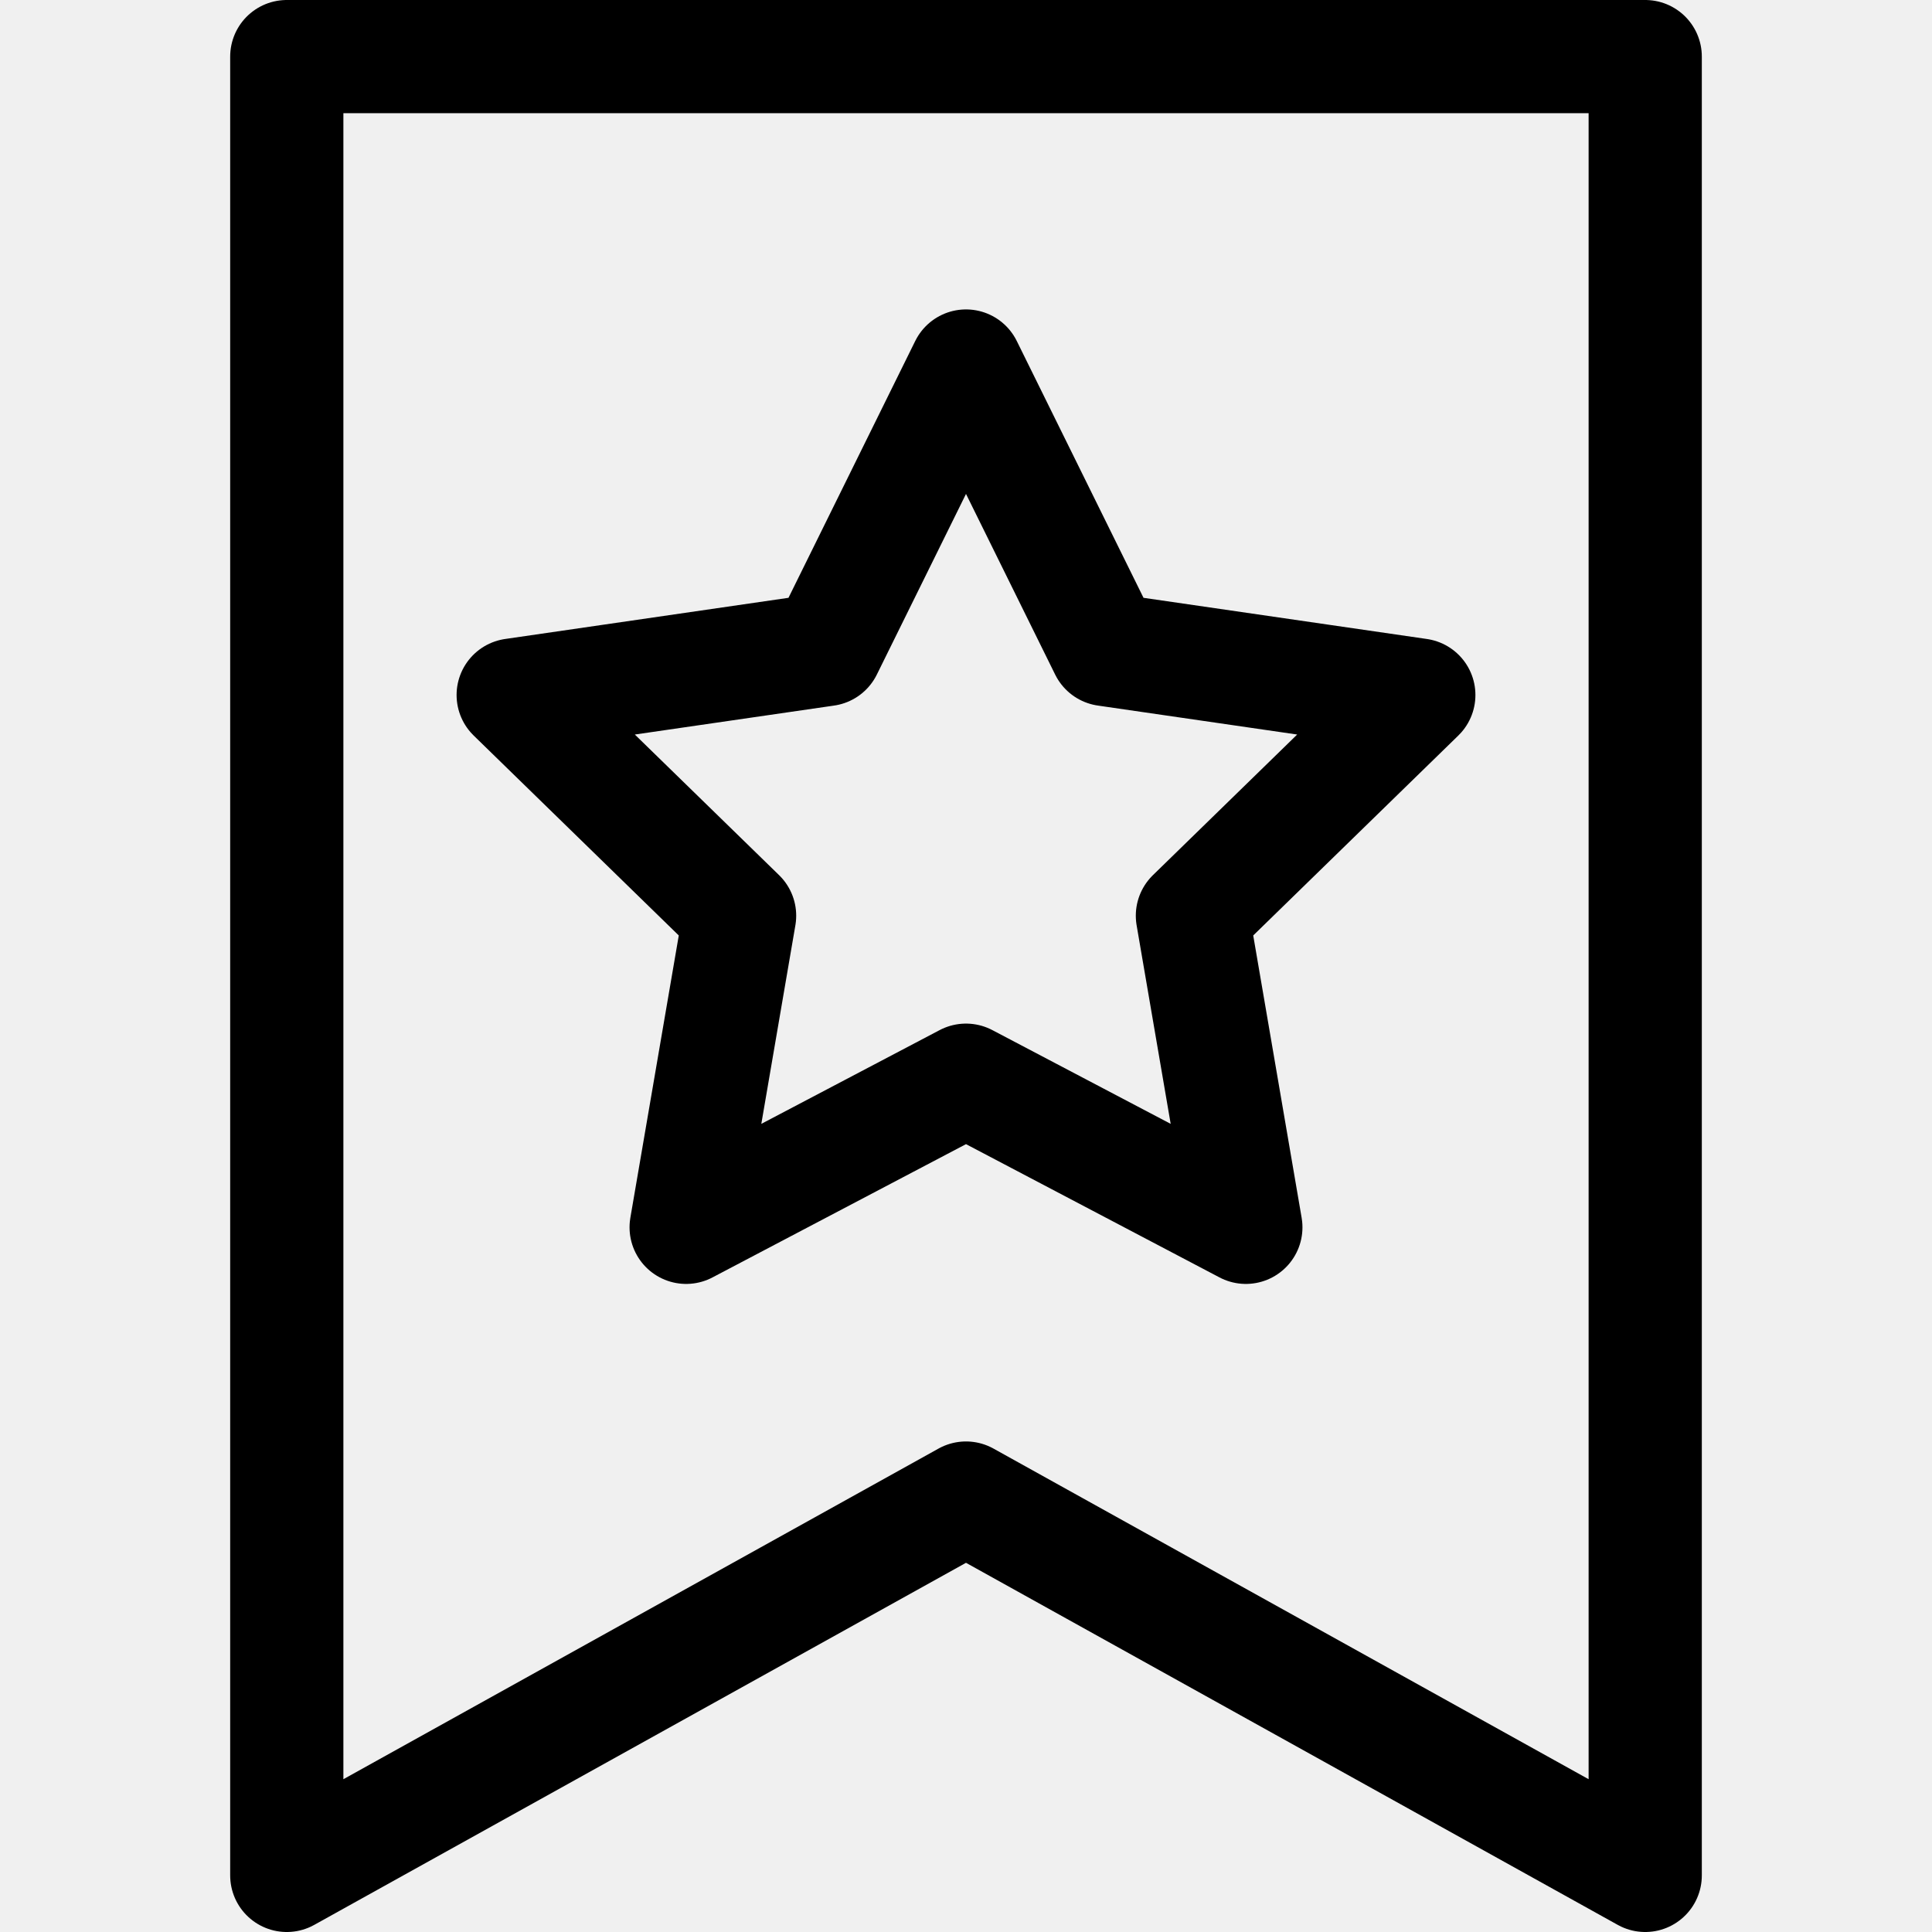
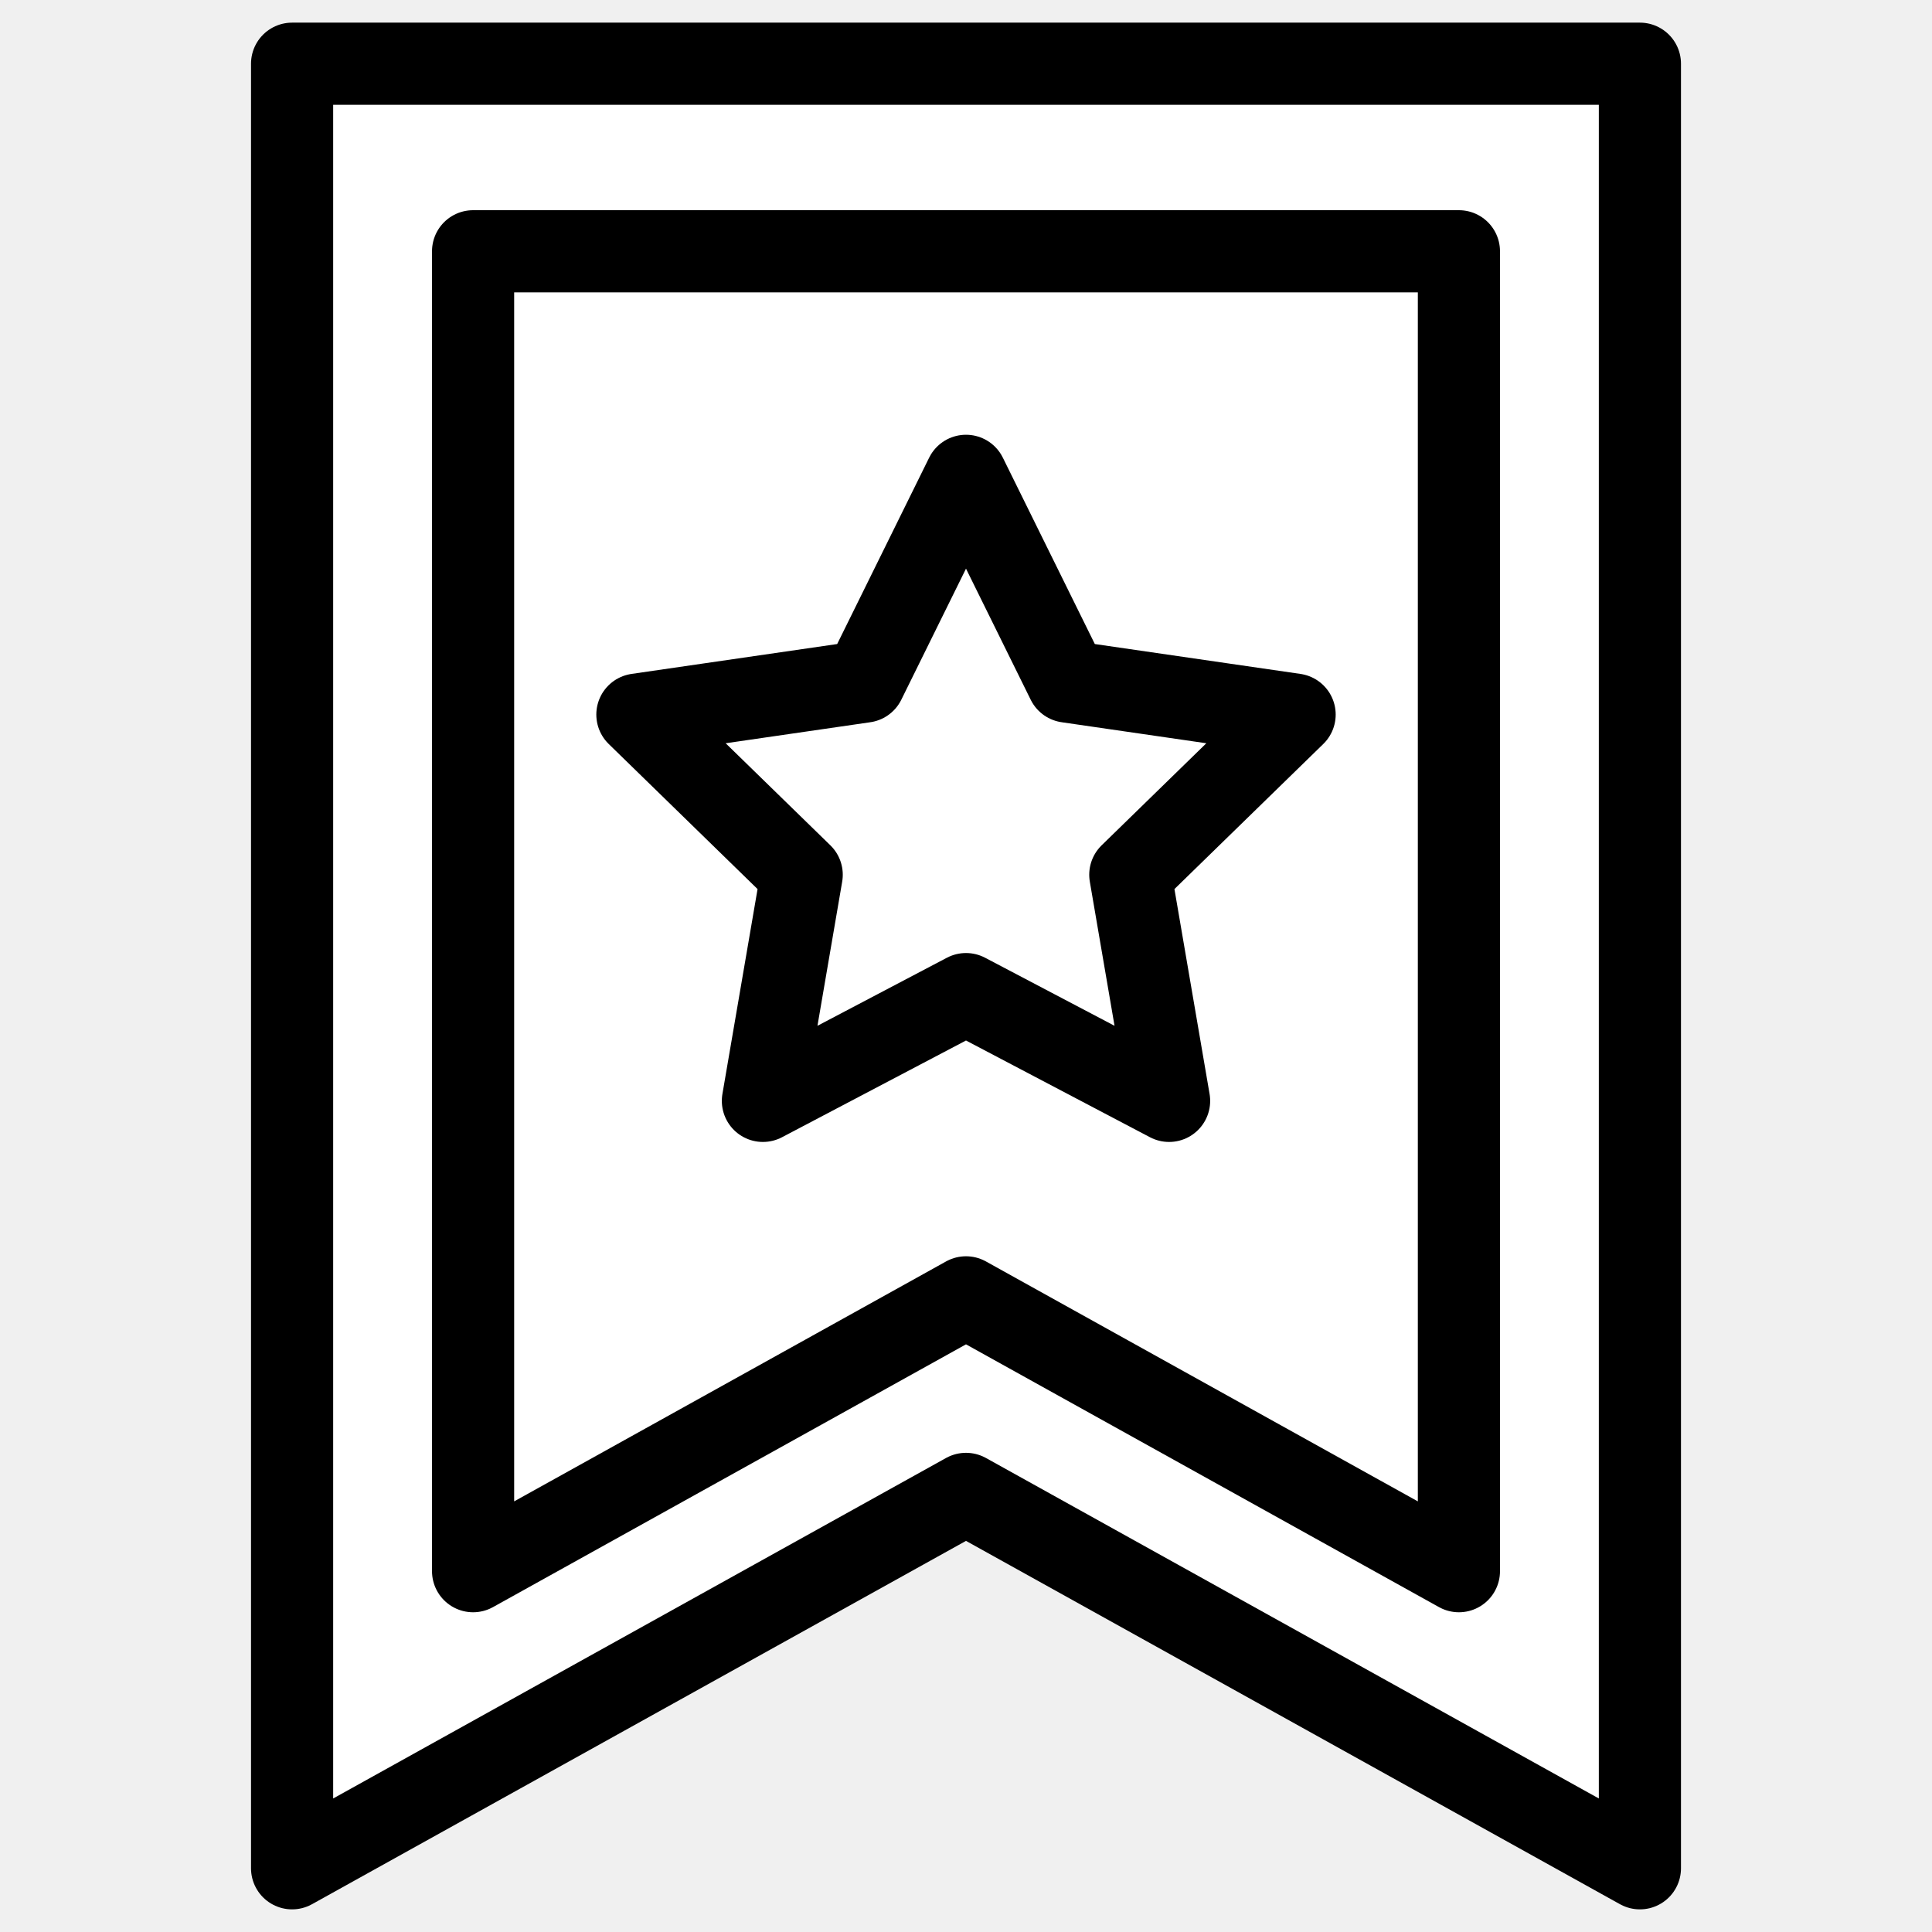
- <svg xmlns="http://www.w3.org/2000/svg" version="1.1" id="Capa_1" x="0px" y="0px" viewBox="0 0 512 512" style="enable-background:new 0 0 512 512;" xml:space="preserve">
-   <g>
-     <polygon style="fill:none;stroke:#000000;stroke-width:30;stroke-linecap:round;stroke-linejoin:round;stroke-miterlimit:10;" points="&#10;&#09;&#09;436,497 256,397 76,497 76,15 436,15 &#09;" />
-     <polygon style="fill:none;stroke:#000000;stroke-width:30;stroke-linecap:round;stroke-linejoin:round;stroke-miterlimit:10;" points="&#10;&#09;&#09;256,97 293.082,172.136 376,184.185 316,242.671 330.164,325.254 256,286.263 181.836,325.254 196,242.671 136,184.185 &#10;&#09;&#09;218.918,172.136 &#09;" />
+ <svg xmlns="http://www.w3.org/2000/svg" width="1024" height="1024" viewBox="0 0 1024 1024" version="1.1" id="svg1" xml:space="preserve">
+   <defs id="defs1" />
+   <g id="g3" transform="matrix(1.451411,0,0,1.451411,-231.1225,-260.151)">
+     <polygon style="fill:#ffffff;fill-opacity:1;stroke:#000000;stroke-width:21.943;stroke-linecap:round;stroke-linejoin:round;stroke-miterlimit:10;stroke-dasharray:none" points="76,15 436,15 436,497 256,397 76,497 " id="polygon3" transform="matrix(1.36719,0,0,1.36719,161.9993,182)" />
+     <polygon style="fill:none;stroke:#000000;stroke-width:30;stroke-linecap:round;stroke-linejoin:round;stroke-miterlimit:10" points="256,397 76,497 76,15 436,15 436,497 " id="polygon1" transform="translate(256,256.0005)" />
+     <polygon style="fill:none;stroke:#000000;stroke-width:30;stroke-linecap:round;stroke-linejoin:round;stroke-miterlimit:10" points="293.082,172.136 376,184.185 316,242.671 330.164,325.254 256,286.263 181.836,325.254 196,242.671 136,184.185 218.918,172.136 256,97 " id="polygon2" transform="translate(256,256.0005)" />
  </g>
-   <g>
- </g>
-   <g>
- </g>
-   <g>
- </g>
-   <g>
- </g>
-   <g>
- </g>
-   <g>
- </g>
-   <g>
- </g>
-   <g>
- </g>
-   <g>
- </g>
-   <g>
- </g>
-   <g>
- </g>
-   <g>
- </g>
-   <g>
- </g>
-   <g>
- </g>
-   <g>
- </g>
</svg>
